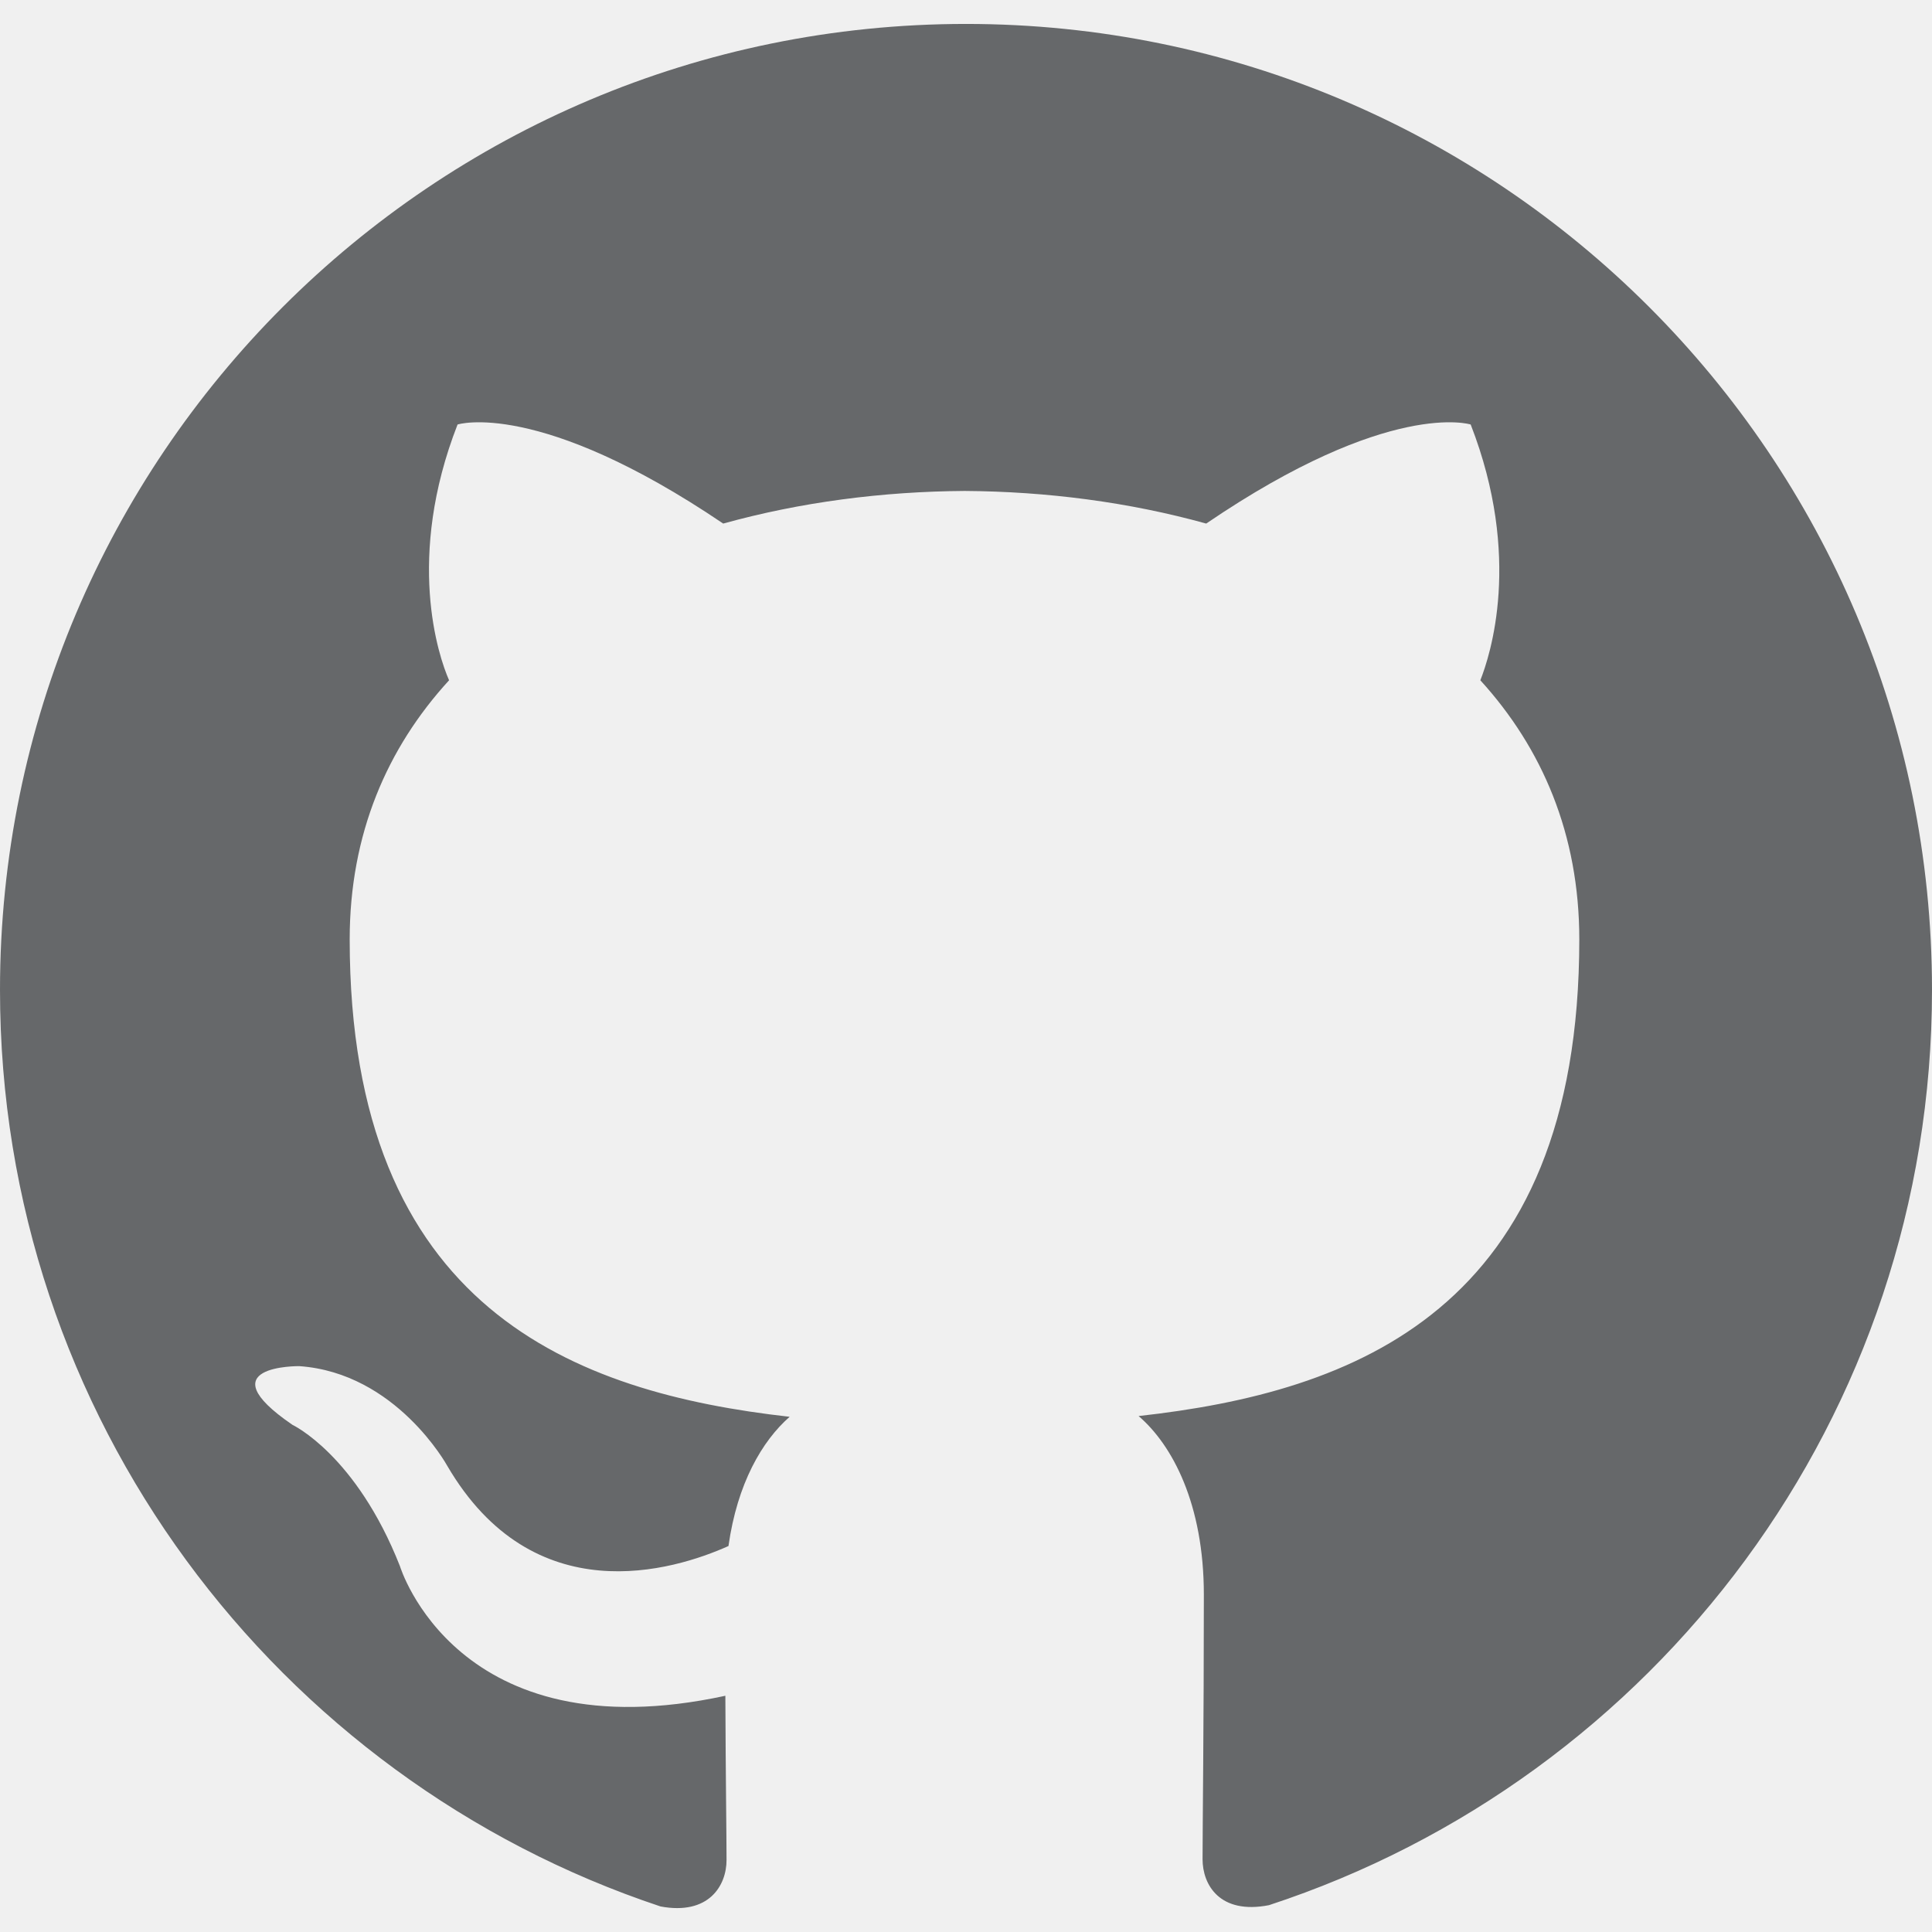
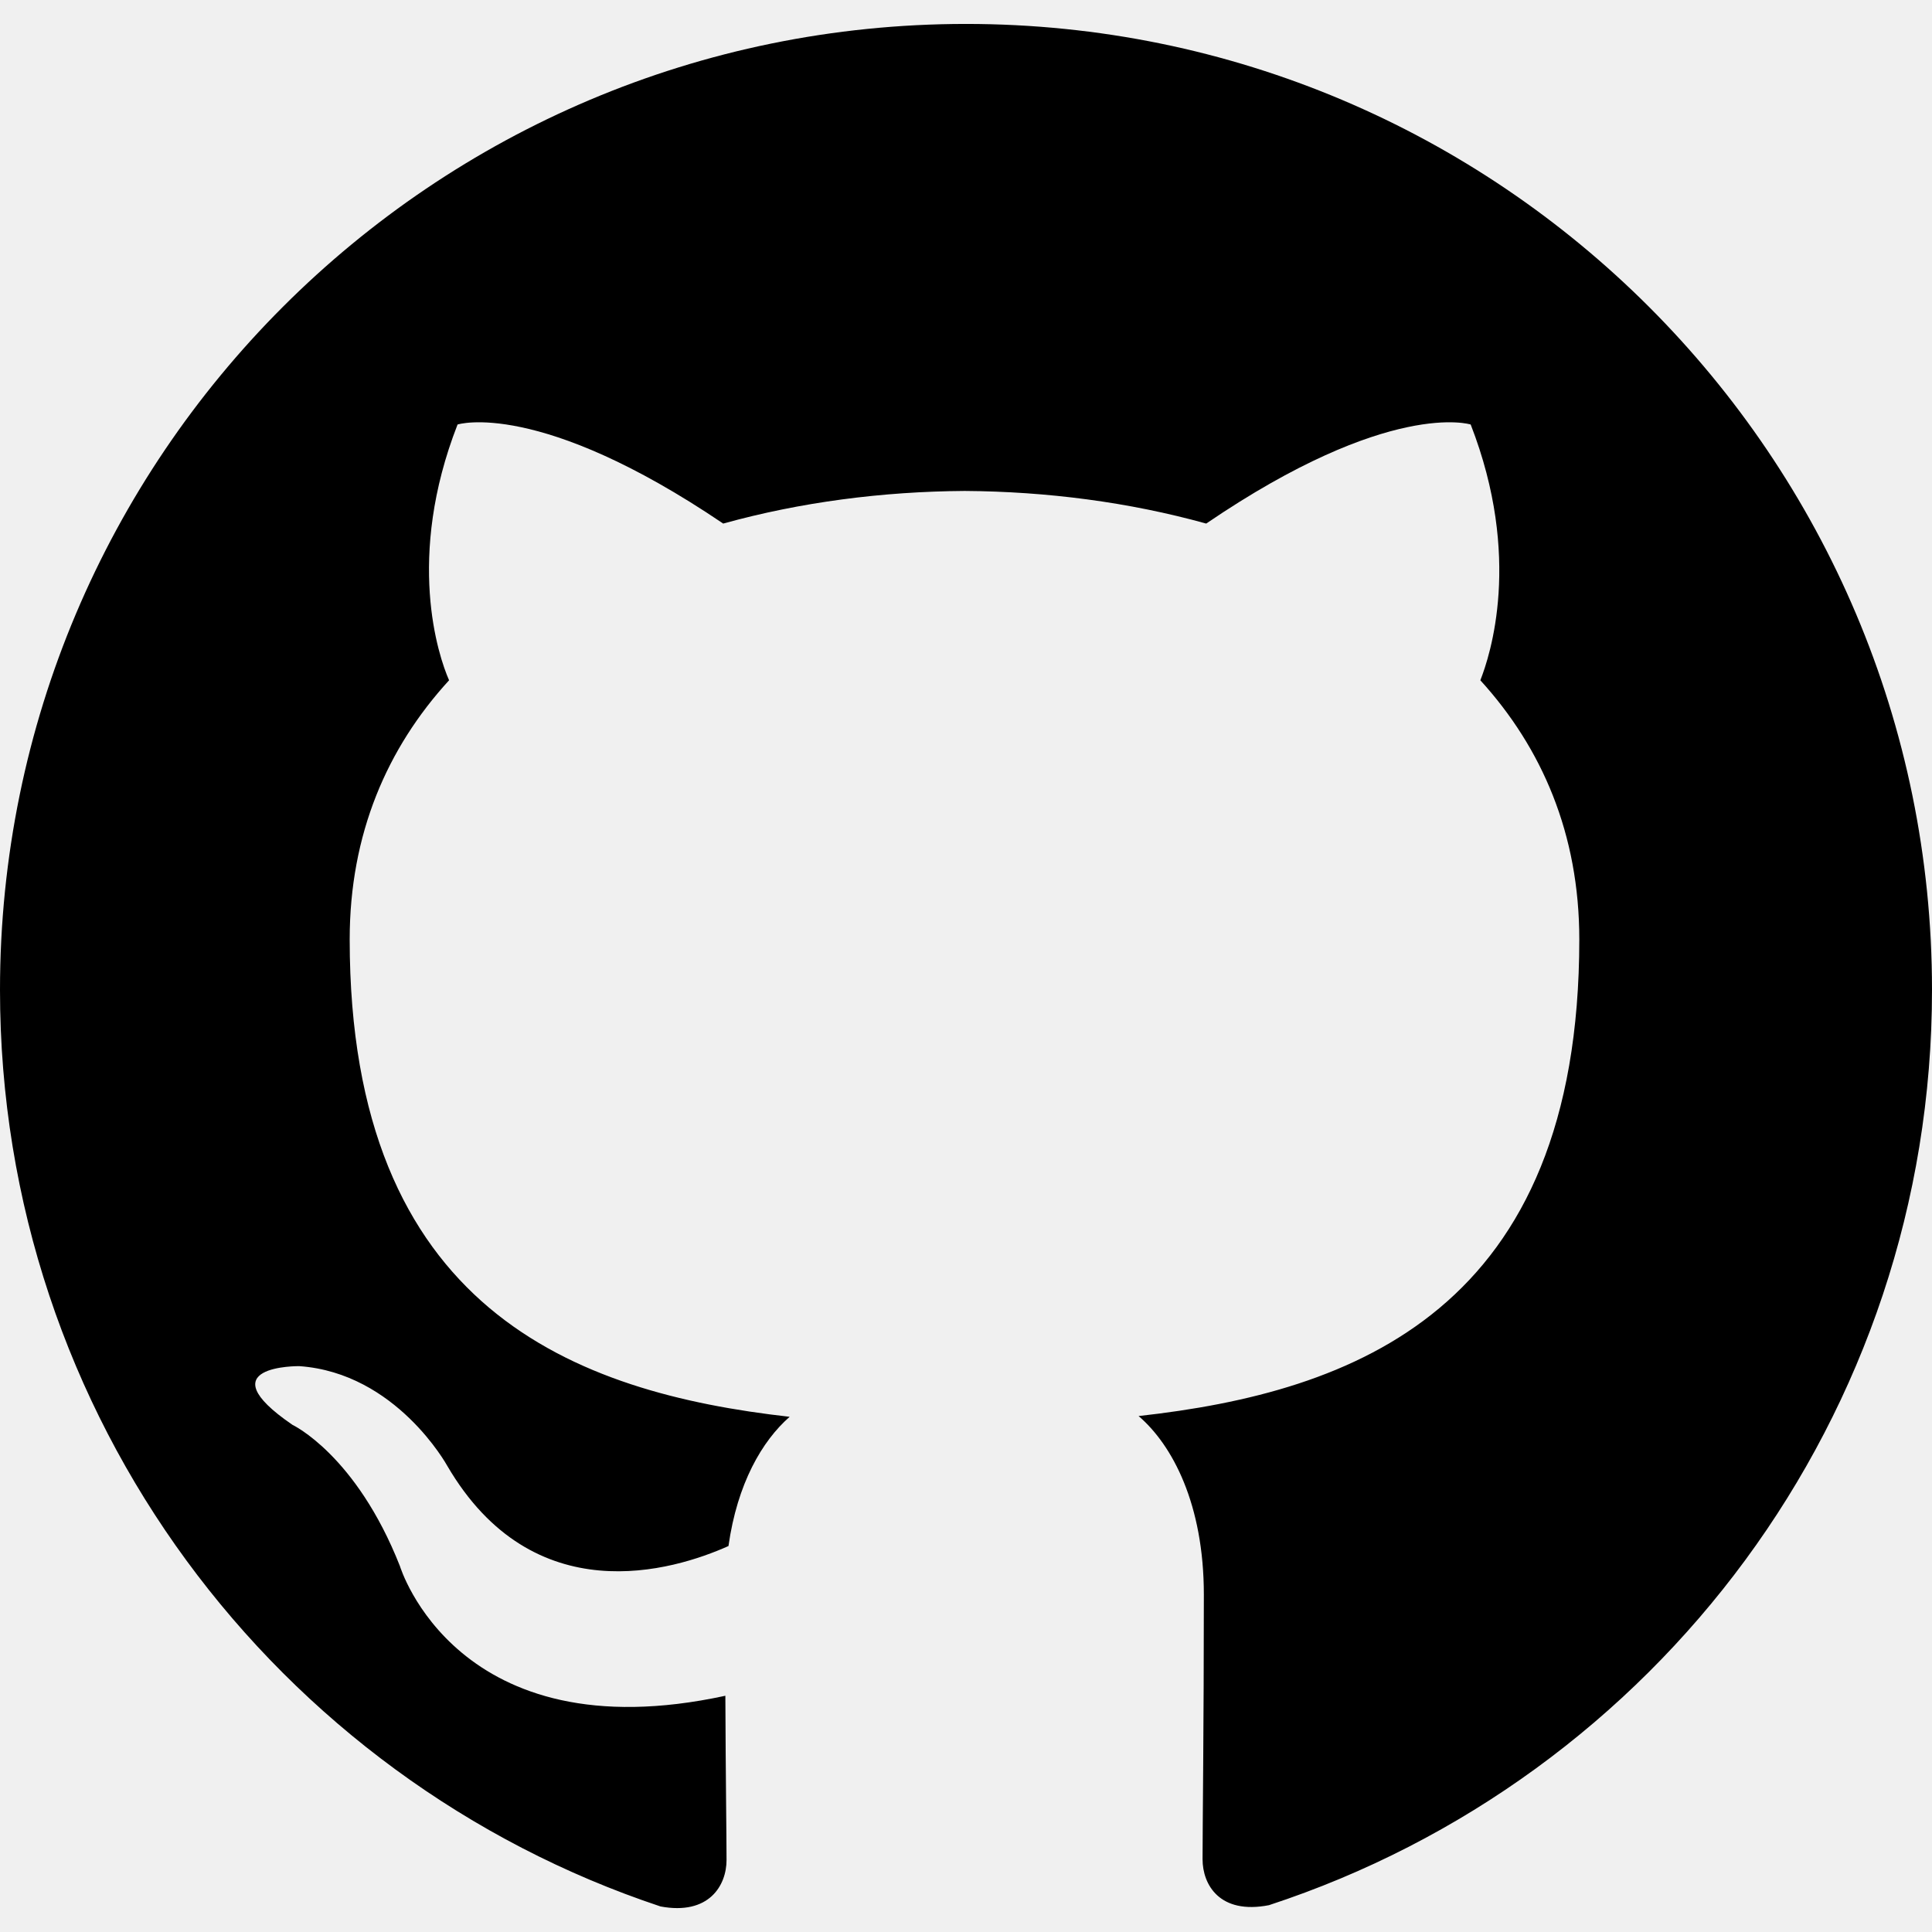
- <svg xmlns="http://www.w3.org/2000/svg" width="18" height="18" viewBox="0 0 18 18" fill="none">
-   <g clip-path="url(#clip0_219_307)">
-     <path d="M9 0.223C4.027 0.223 0 4.253 0 9.223C0 13.2 2.579 16.573 6.154 17.762C6.604 17.846 6.769 17.568 6.769 17.329C6.769 17.115 6.761 16.549 6.758 15.799C4.254 16.342 3.726 14.591 3.726 14.591C3.317 13.553 2.725 13.275 2.725 13.275C1.909 12.717 2.788 12.728 2.788 12.728C3.692 12.791 4.166 13.655 4.166 13.655C4.969 15.031 6.273 14.634 6.787 14.404C6.869 13.822 7.1 13.425 7.357 13.2C5.359 12.975 3.258 12.201 3.258 8.752C3.258 7.77 3.607 6.968 4.184 6.338C4.083 6.11 3.779 5.195 4.263 3.955C4.263 3.955 5.017 3.714 6.738 4.878C7.458 4.678 8.223 4.579 8.988 4.574C9.753 4.579 10.518 4.678 11.238 4.878C12.948 3.714 13.702 3.955 13.702 3.955C14.185 5.195 13.882 6.11 13.792 6.338C14.366 6.968 14.714 7.77 14.714 8.752C14.714 12.21 12.611 12.971 10.608 13.193C10.923 13.463 11.216 14.014 11.216 14.857C11.216 16.062 11.204 17.029 11.204 17.322C11.204 17.558 11.362 17.84 11.823 17.75C15.424 16.569 18 13.194 18 9.223C18 4.253 13.97 0.223 9 0.223Z" fill="#66686A" />
-   </g>
-   <defs>
-     <clipPath id="clip0_219_307">
-       <rect width="18" height="18" fill="white" />
-     </clipPath>
-   </defs>
+ <svg xmlns="http://www.w3.org/2000/svg" width="18" height="18" viewBox="0 0 18 18" fill="currentColor">
+   <path d="M9 0.223C4.027 0.223 0 4.253 0 9.223C0 13.2 2.579 16.573 6.154 17.762C6.604 17.846 6.769 17.568 6.769 17.329C6.769 17.115 6.761 16.549 6.758 15.799C4.254 16.342 3.726 14.591 3.726 14.591C3.317 13.553 2.725 13.275 2.725 13.275C1.909 12.717 2.788 12.728 2.788 12.728C3.692 12.791 4.166 13.655 4.166 13.655C4.969 15.031 6.273 14.634 6.787 14.404C6.869 13.822 7.1 13.425 7.357 13.2C5.359 12.975 3.258 12.201 3.258 8.752C3.258 7.77 3.607 6.968 4.184 6.338C4.083 6.11 3.779 5.195 4.263 3.955C4.263 3.955 5.017 3.714 6.738 4.878C7.458 4.678 8.223 4.579 8.988 4.574C9.753 4.579 10.518 4.678 11.238 4.878C12.948 3.714 13.702 3.955 13.702 3.955C14.185 5.195 13.882 6.11 13.792 6.338C14.366 6.968 14.714 7.77 14.714 8.752C14.714 12.21 12.611 12.971 10.608 13.193C10.923 13.463 11.216 14.014 11.216 14.857C11.216 16.062 11.204 17.029 11.204 17.322C11.204 17.558 11.362 17.84 11.823 17.75C15.424 16.569 18 13.194 18 9.223C18 4.253 13.97 0.223 9 0.223Z" />
</svg>
